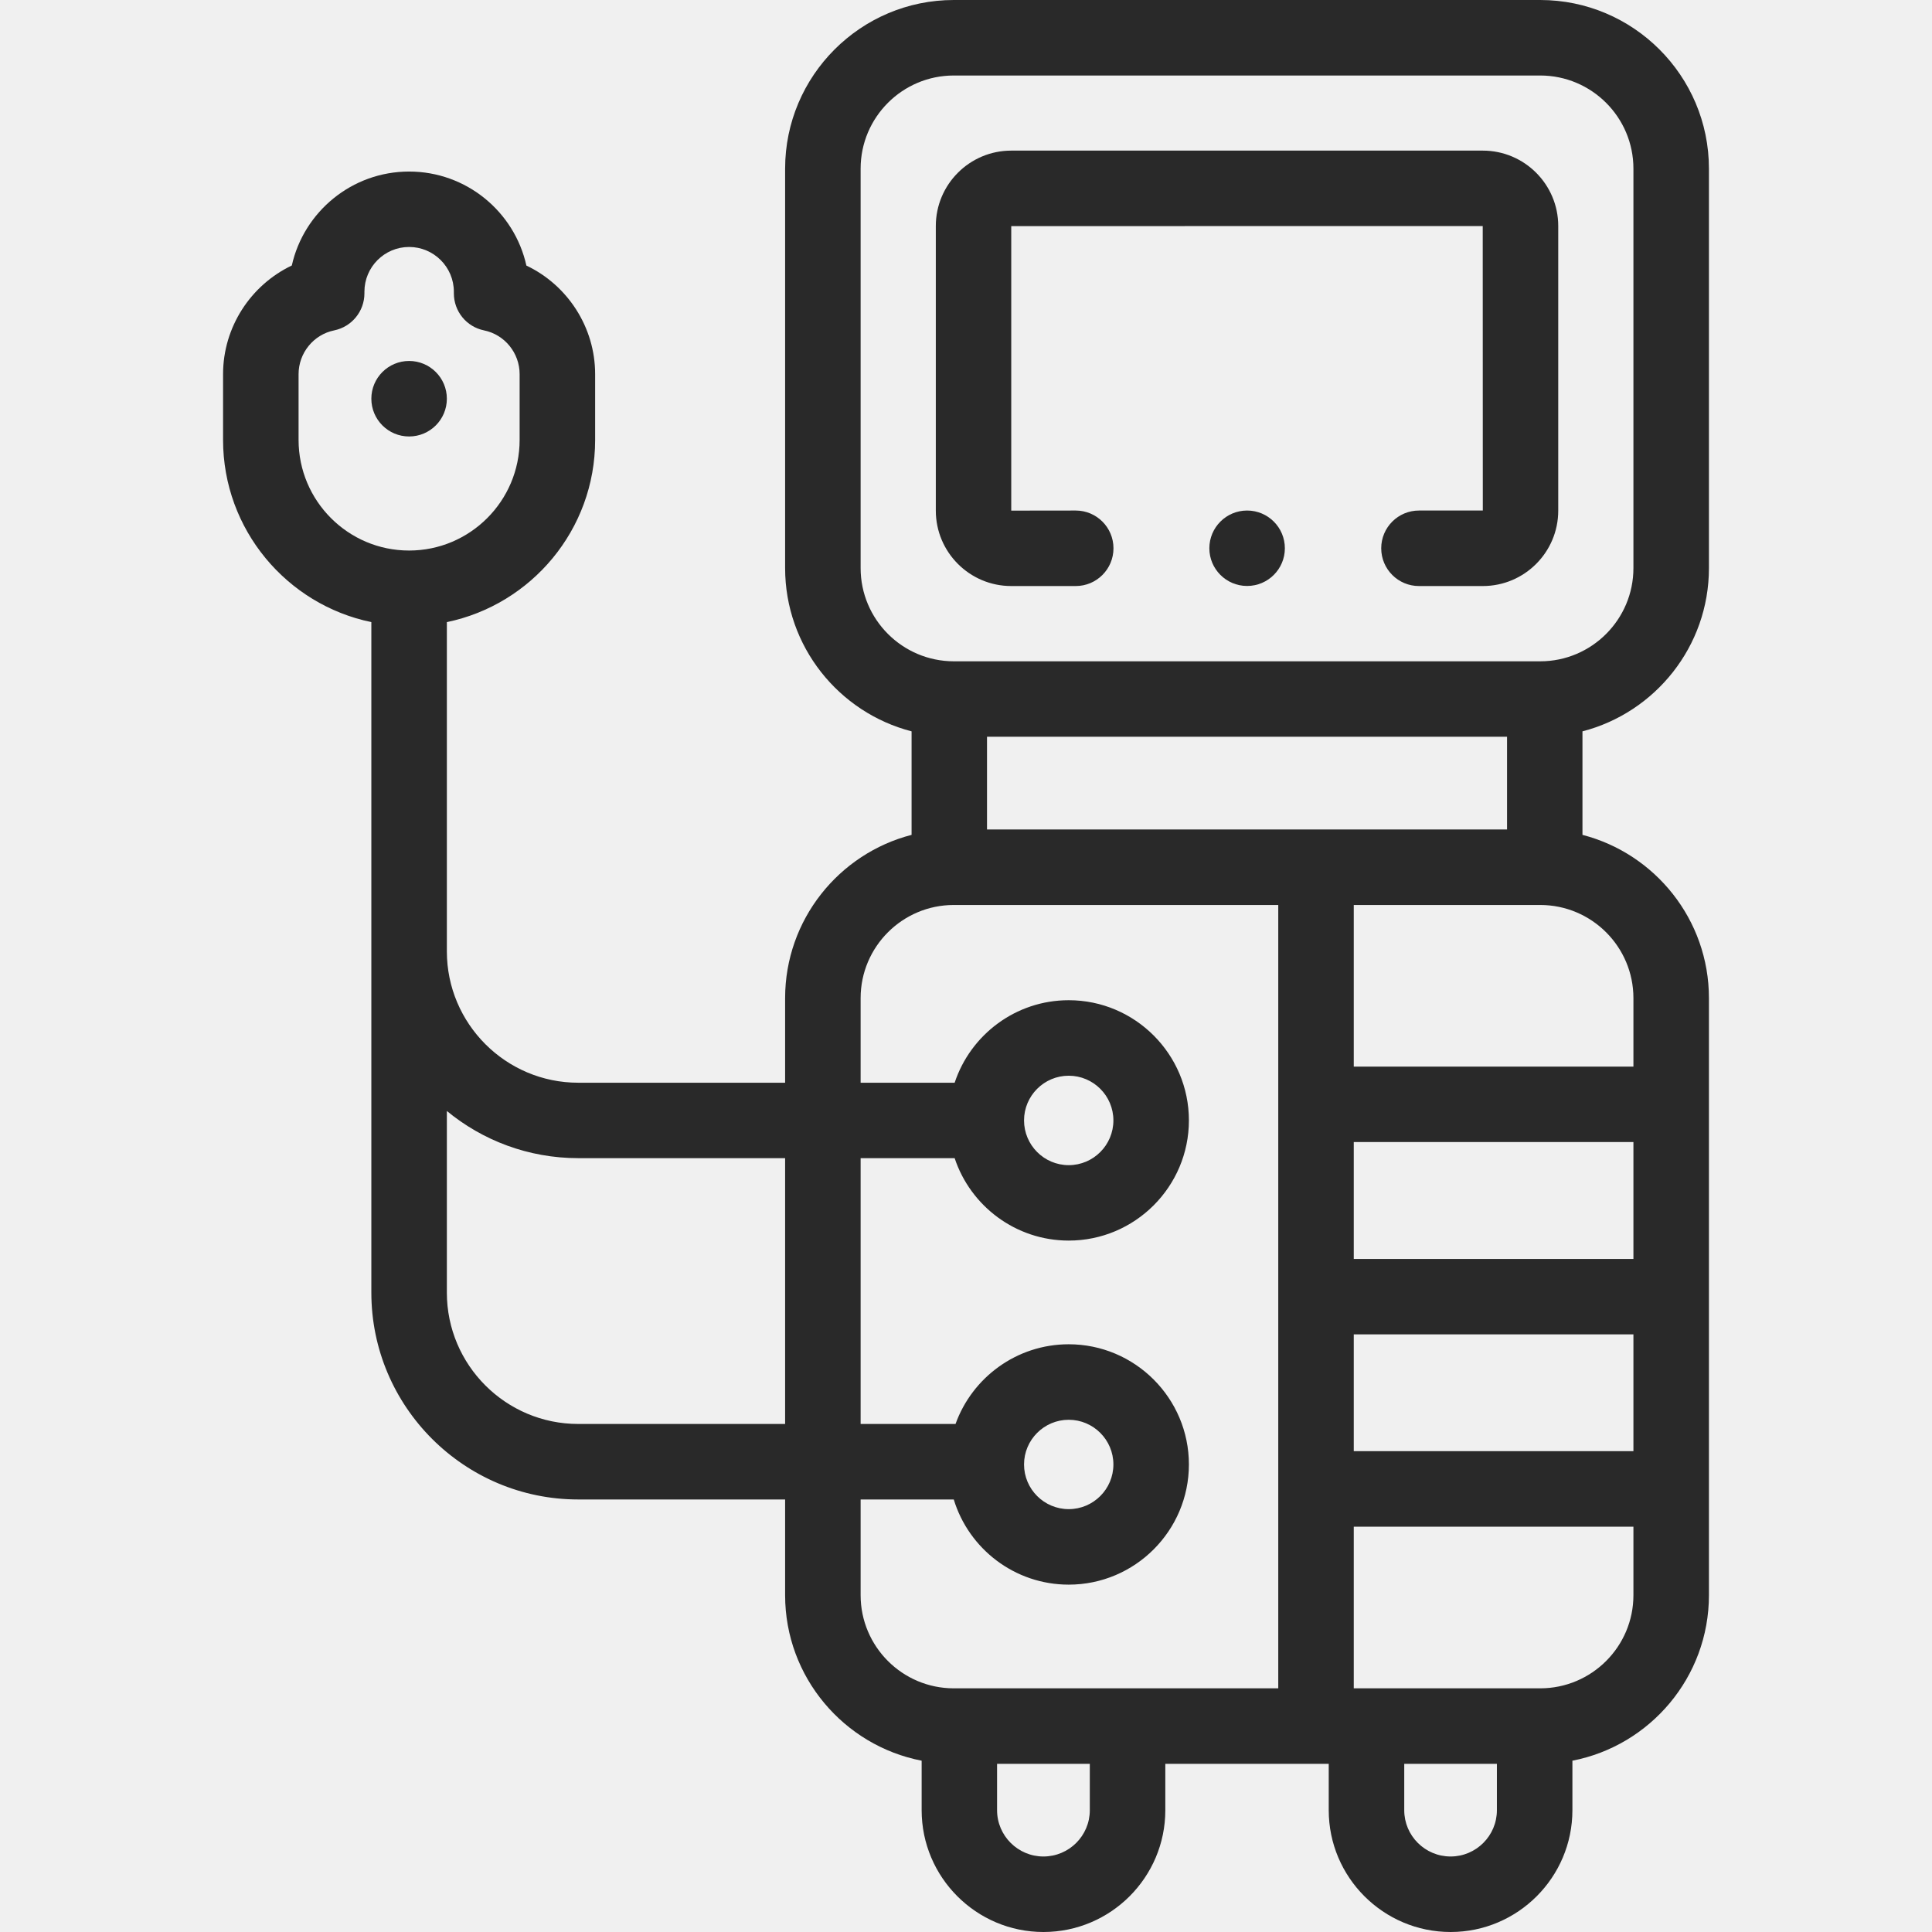
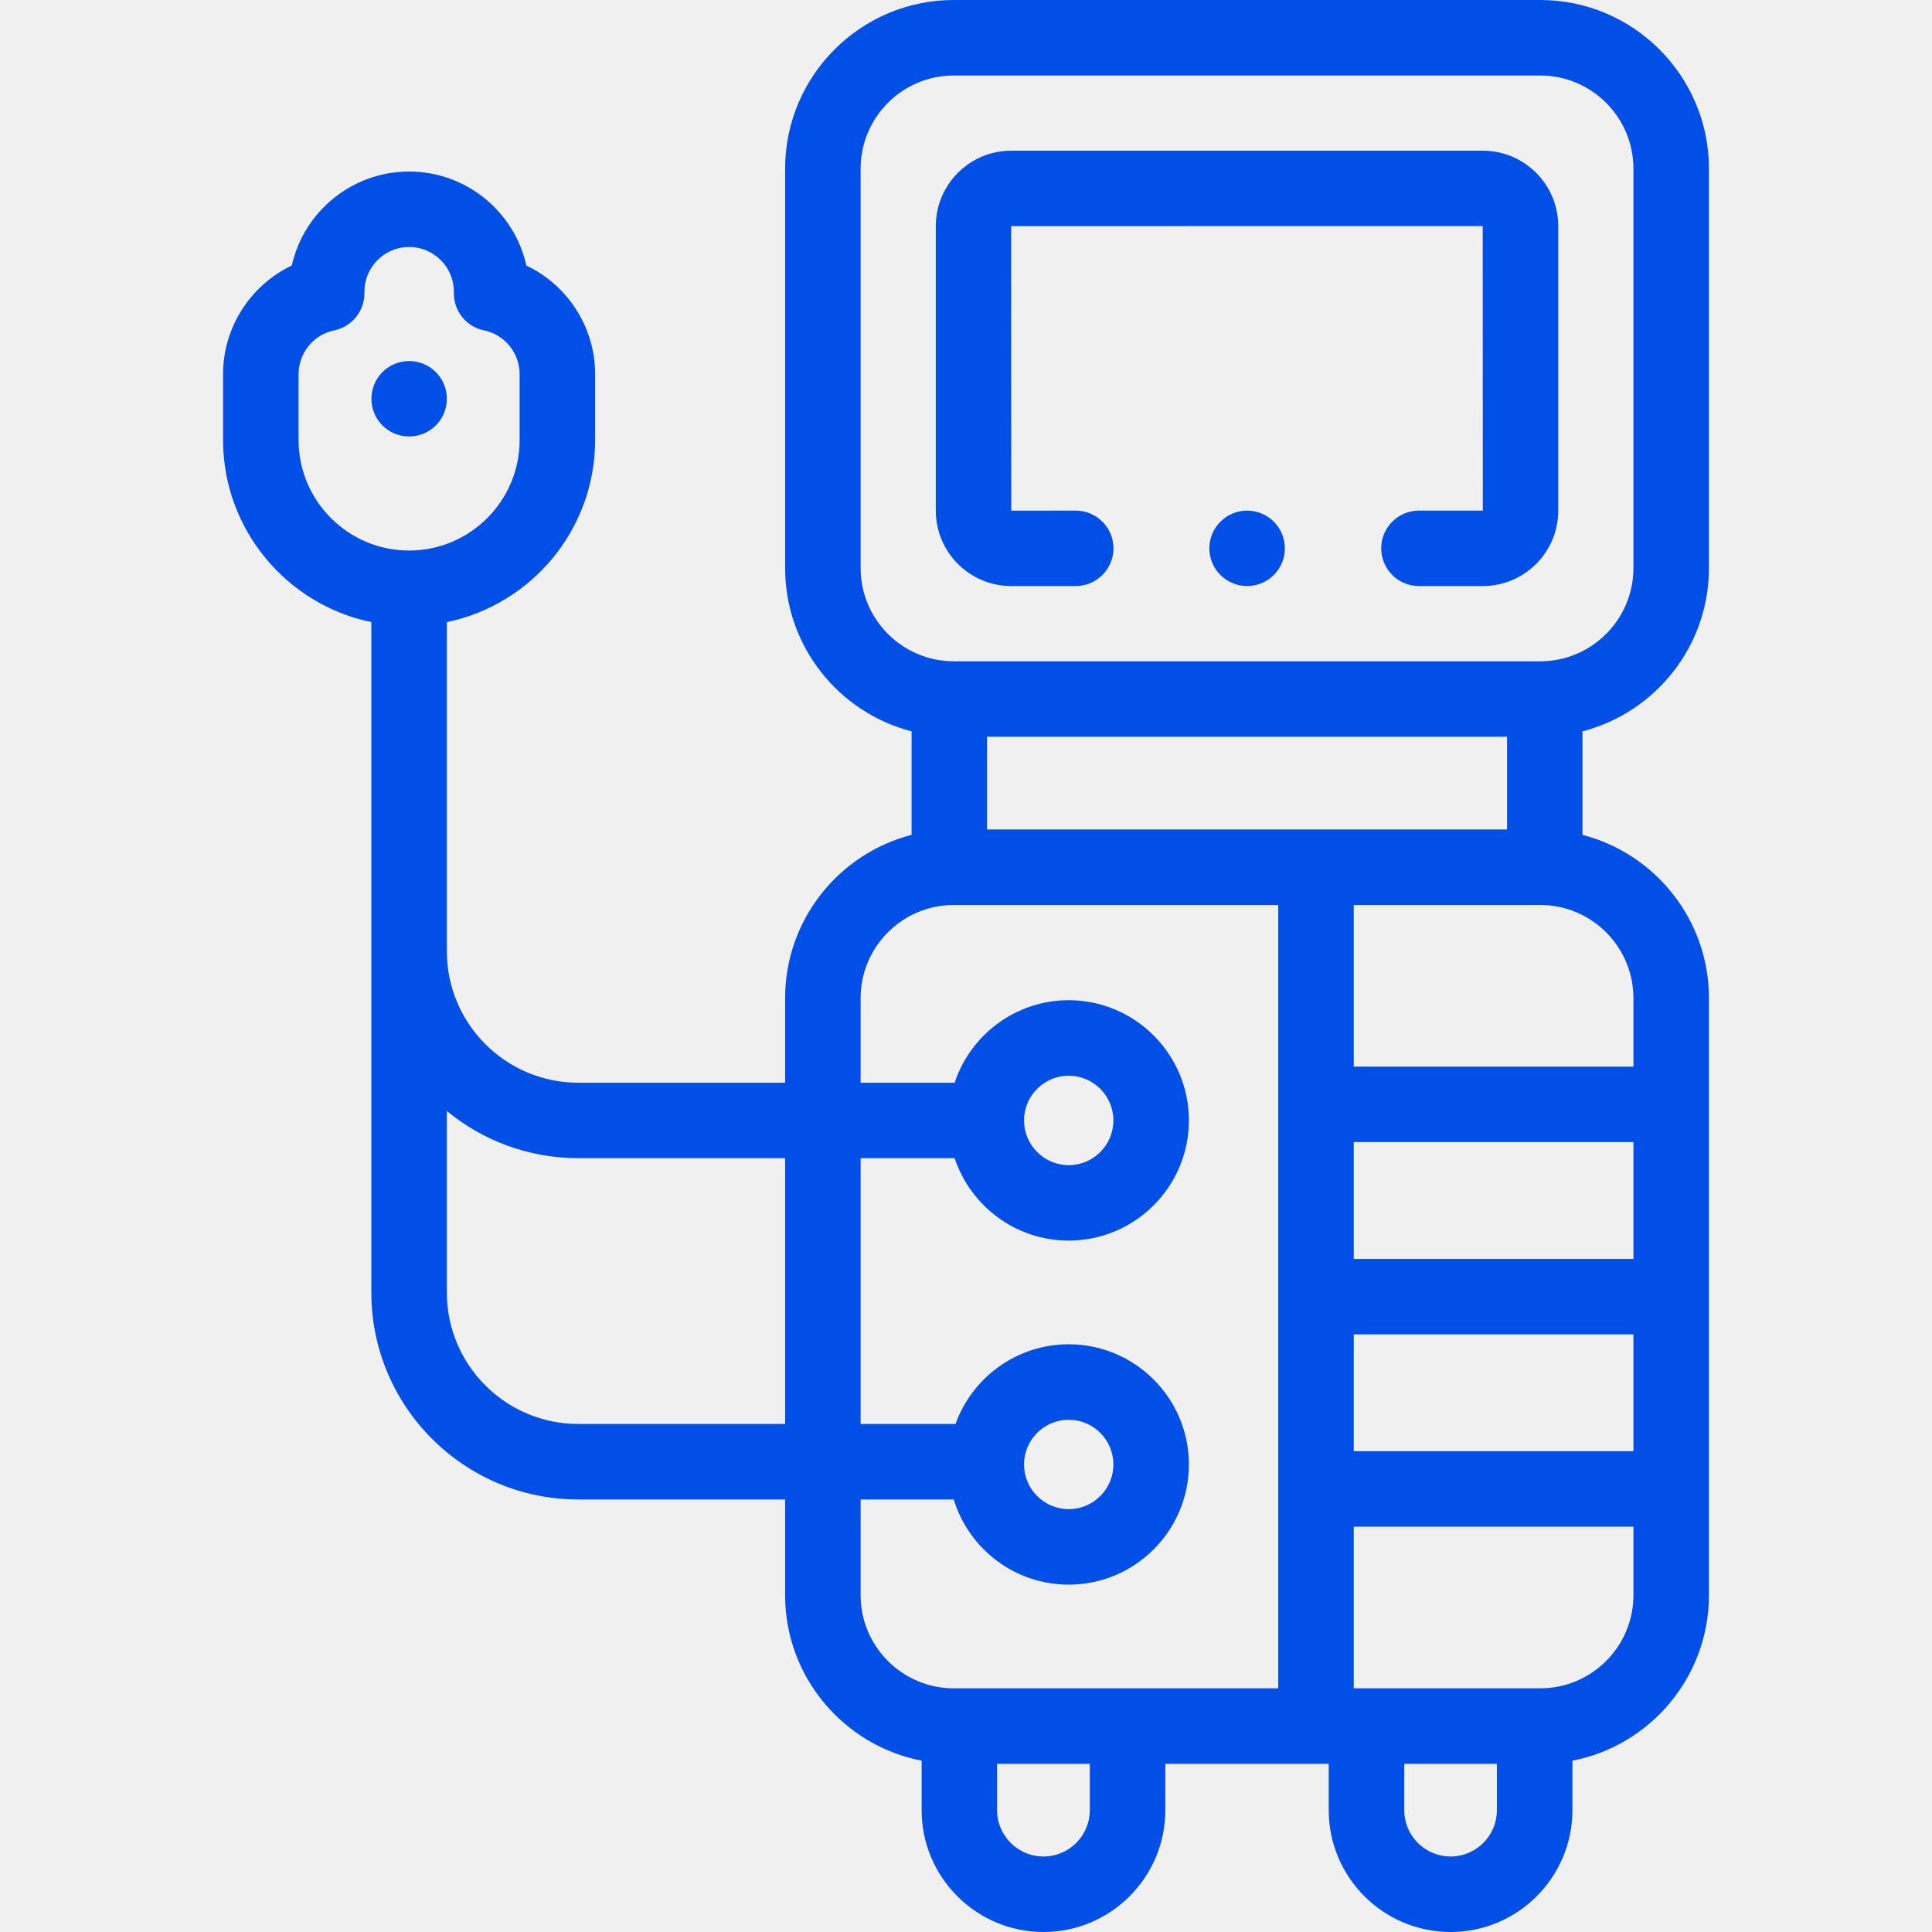
<svg xmlns="http://www.w3.org/2000/svg" width="24" height="24" viewBox="0 0 24 24" fill="none">
-   <g clip-path="url(#clip0_1827_24529)">
-     <path d="M21.229 7.057V2.095C21.229 0.94 20.289 0 19.133 0H11.848C10.693 0 9.753 0.94 9.753 2.095V7.057C9.753 8.031 10.421 8.852 11.324 9.085V10.371C10.421 10.604 9.753 11.425 9.753 12.399V13.45H7.183C6.283 13.45 5.551 12.717 5.551 11.818V7.728C6.601 7.511 7.393 6.579 7.393 5.466V4.648C7.393 4.063 7.049 3.541 6.539 3.299C6.391 2.631 5.794 2.131 5.082 2.131C4.371 2.131 3.774 2.631 3.625 3.298C3.115 3.541 2.771 4.063 2.771 4.648V5.465C2.771 6.579 3.563 7.511 4.613 7.728V16.057C4.613 17.474 5.766 18.627 7.183 18.627H9.753V19.816C9.753 20.834 10.484 21.685 11.449 21.872V22.487C11.449 23.321 12.128 24 12.962 24C13.797 24 14.476 23.321 14.476 22.487V21.911H16.506V22.487C16.506 23.321 17.185 24 18.02 24C18.854 24 19.533 23.321 19.533 22.487V21.872C20.498 21.685 21.229 20.834 21.229 19.816V12.399C21.229 11.425 20.56 10.604 19.658 10.371V9.085C20.56 8.852 21.229 8.031 21.229 7.057ZM10.691 7.057V2.095C10.691 1.457 11.21 0.938 11.848 0.938H19.133C19.772 0.938 20.291 1.457 20.291 2.095V7.057C20.291 7.695 19.772 8.215 19.133 8.215H11.848C11.21 8.214 10.691 7.695 10.691 7.057ZM18.721 10.304H12.261V9.152H18.721V10.304ZM3.709 5.465V4.648C3.709 4.385 3.895 4.156 4.152 4.104C4.37 4.059 4.527 3.867 4.527 3.644V3.624C4.527 3.317 4.776 3.068 5.082 3.068C5.388 3.068 5.638 3.317 5.638 3.624V3.644C5.638 3.867 5.794 4.059 6.012 4.104C6.269 4.156 6.455 4.385 6.455 4.648V5.465C6.455 6.223 5.839 6.839 5.082 6.839C4.325 6.839 3.709 6.223 3.709 5.465ZM7.183 17.689C6.283 17.689 5.551 16.957 5.551 16.057V13.801C5.995 14.167 6.564 14.387 7.183 14.387H9.753V17.689H7.183V17.689ZM10.691 19.816V18.627H11.848C12.034 19.239 12.604 19.685 13.276 19.685C14.099 19.685 14.769 19.015 14.769 18.192C14.769 17.369 14.099 16.699 13.276 16.699C12.629 16.699 12.077 17.113 11.87 17.689H10.691V14.387H11.859C12.056 14.981 12.617 15.411 13.276 15.411C14.099 15.411 14.769 14.741 14.769 13.918C14.769 13.095 14.099 12.425 13.276 12.425C12.617 12.425 12.056 12.855 11.859 13.45H10.691V12.399C10.691 11.761 11.21 11.242 11.848 11.242H15.879V20.973H11.848C11.21 20.973 10.691 20.454 10.691 19.816ZM12.721 18.192C12.721 17.886 12.97 17.637 13.276 17.637C13.582 17.637 13.831 17.886 13.831 18.192C13.831 18.498 13.582 18.747 13.276 18.747C12.97 18.747 12.721 18.498 12.721 18.192ZM12.721 13.918C12.721 13.612 12.97 13.363 13.276 13.363C13.582 13.363 13.831 13.612 13.831 13.918C13.831 14.225 13.582 14.474 13.276 14.474C12.97 14.474 12.721 14.225 12.721 13.918ZM16.817 16.576H20.291V18.027H16.817V16.576ZM20.291 15.639H16.817V14.187H20.291V15.639ZM13.538 22.487C13.538 22.804 13.28 23.062 12.962 23.062C12.645 23.062 12.386 22.804 12.386 22.487V21.911H13.538V22.487ZM18.595 22.487C18.595 22.804 18.337 23.062 18.02 23.062C17.702 23.062 17.444 22.804 17.444 22.487V21.911H18.595V22.487ZM19.133 20.973H16.817V18.965H20.291V19.816C20.291 20.454 19.772 20.973 19.133 20.973ZM20.291 12.399V13.25H16.817V11.242H19.133C19.772 11.242 20.291 11.761 20.291 12.399Z" fill="#292929" />
-     <path d="M12.562 7.28H13.363C13.622 7.28 13.832 7.07 13.832 6.811C13.832 6.552 13.622 6.342 13.363 6.342L12.562 6.343L12.562 2.809L18.419 2.808L18.42 6.342H17.627C17.368 6.342 17.158 6.552 17.158 6.811C17.158 7.07 17.368 7.28 17.627 7.28H18.42C18.937 7.28 19.357 6.86 19.357 6.343V2.808C19.357 2.291 18.937 1.871 18.42 1.871H12.562C12.045 1.871 11.625 2.291 11.625 2.808V6.343C11.625 6.86 12.045 7.28 12.562 7.28Z" fill="#292929" />
-     <path d="M5.082 5.422C5.341 5.422 5.551 5.212 5.551 4.953C5.551 4.694 5.341 4.484 5.082 4.484C4.823 4.484 4.613 4.694 4.613 4.953C4.613 5.212 4.823 5.422 5.082 5.422Z" fill="#292929" />
-     <path d="M15.492 7.279C15.751 7.279 15.961 7.069 15.961 6.811C15.961 6.552 15.751 6.342 15.492 6.342C15.233 6.342 15.023 6.552 15.023 6.811C15.023 7.069 15.233 7.279 15.492 7.279Z" fill="#292929" />
+   <g clip-path="url(#clip0_1422_88471)">
+     <path d="M21.229 7.057V2.095C21.229 0.94 20.289 0 19.133 0H11.848C10.693 0 9.753 0.94 9.753 2.095V7.057C9.753 8.031 10.421 8.852 11.324 9.085V10.371C10.421 10.604 9.753 11.425 9.753 12.399V13.45H7.183C6.283 13.45 5.551 12.717 5.551 11.818V7.728C6.601 7.511 7.393 6.579 7.393 5.466V4.648C7.393 4.063 7.049 3.541 6.539 3.299C6.391 2.631 5.794 2.131 5.082 2.131C4.371 2.131 3.774 2.631 3.625 3.298C3.115 3.541 2.771 4.063 2.771 4.648V5.465C2.771 6.579 3.563 7.511 4.613 7.728V16.057C4.613 17.474 5.766 18.627 7.183 18.627H9.753V19.816C9.753 20.834 10.484 21.685 11.449 21.872V22.487C11.449 23.321 12.128 24 12.962 24C13.797 24 14.476 23.321 14.476 22.487V21.911H16.506V22.487C16.506 23.321 17.185 24 18.02 24C18.854 24 19.533 23.321 19.533 22.487V21.872C20.498 21.685 21.229 20.834 21.229 19.816V12.399C21.229 11.425 20.56 10.604 19.658 10.371V9.085C20.56 8.852 21.229 8.031 21.229 7.057ZM10.691 7.057V2.095C10.691 1.457 11.21 0.938 11.848 0.938H19.133C19.772 0.938 20.291 1.457 20.291 2.095V7.057C20.291 7.695 19.772 8.215 19.133 8.215H11.848C11.21 8.214 10.691 7.695 10.691 7.057ZM18.721 10.304H12.261V9.152H18.721V10.304ZM3.709 5.465V4.648C3.709 4.385 3.895 4.156 4.152 4.104C4.37 4.059 4.527 3.867 4.527 3.644V3.624C4.527 3.317 4.776 3.068 5.082 3.068C5.388 3.068 5.638 3.317 5.638 3.624V3.644C5.638 3.867 5.794 4.059 6.012 4.104C6.269 4.156 6.455 4.385 6.455 4.648V5.465C6.455 6.223 5.839 6.839 5.082 6.839C4.325 6.839 3.709 6.223 3.709 5.465ZM7.183 17.689C6.283 17.689 5.551 16.957 5.551 16.057V13.801C5.995 14.167 6.564 14.387 7.183 14.387H9.753V17.689H7.183V17.689ZM10.691 19.816V18.627H11.848C12.034 19.239 12.604 19.685 13.276 19.685C14.099 19.685 14.769 19.015 14.769 18.192C14.769 17.369 14.099 16.699 13.276 16.699C12.629 16.699 12.077 17.113 11.87 17.689H10.691V14.387H11.859C12.056 14.981 12.617 15.411 13.276 15.411C14.099 15.411 14.769 14.741 14.769 13.918C14.769 13.095 14.099 12.425 13.276 12.425C12.617 12.425 12.056 12.855 11.859 13.45H10.691V12.399C10.691 11.761 11.21 11.242 11.848 11.242H15.879V20.973H11.848C11.21 20.973 10.691 20.454 10.691 19.816ZM12.721 18.192C12.721 17.886 12.97 17.637 13.276 17.637C13.582 17.637 13.831 17.886 13.831 18.192C13.831 18.498 13.582 18.747 13.276 18.747C12.97 18.747 12.721 18.498 12.721 18.192ZM12.721 13.918C12.721 13.612 12.97 13.363 13.276 13.363C13.582 13.363 13.831 13.612 13.831 13.918C13.831 14.225 13.582 14.474 13.276 14.474C12.97 14.474 12.721 14.225 12.721 13.918ZM16.817 16.576H20.291V18.027H16.817V16.576ZM20.291 15.639H16.817V14.187H20.291V15.639ZM13.538 22.487C13.538 22.804 13.28 23.062 12.962 23.062C12.645 23.062 12.386 22.804 12.386 22.487V21.911H13.538V22.487ZM18.595 22.487C18.595 22.804 18.337 23.062 18.02 23.062C17.702 23.062 17.444 22.804 17.444 22.487V21.911H18.595V22.487ZM19.133 20.973H16.817V18.965H20.291V19.816C20.291 20.454 19.772 20.973 19.133 20.973ZM20.291 12.399V13.25H16.817V11.242H19.133C19.772 11.242 20.291 11.761 20.291 12.399Z" fill="#014FE6" />
+     <path d="M12.561 7.28H13.363C13.622 7.28 13.832 7.07 13.832 6.812C13.832 6.553 13.622 6.343 13.363 6.343L12.562 6.344L12.561 2.809L18.419 2.808L18.42 6.343H17.626C17.368 6.343 17.158 6.553 17.158 6.811C17.158 7.07 17.368 7.28 17.626 7.28H18.42C18.937 7.28 19.357 6.86 19.357 6.344V2.808C19.357 2.292 18.937 1.872 18.42 1.872H12.561C12.045 1.872 11.625 2.292 11.625 2.808V6.344C11.625 6.86 12.045 7.28 12.561 7.28Z" fill="#014FE6" />
+     <path d="M5.082 5.422C5.341 5.422 5.551 5.213 5.551 4.954C5.551 4.695 5.341 4.485 5.082 4.485C4.823 4.485 4.614 4.695 4.614 4.954C4.614 5.213 4.823 5.422 5.082 5.422Z" fill="#014FE6" />
+     <path d="M15.492 7.28C15.751 7.28 15.961 7.07 15.961 6.812C15.961 6.553 15.751 6.343 15.492 6.343C15.233 6.343 15.023 6.553 15.023 6.812C15.023 7.07 15.233 7.28 15.492 7.28Z" fill="#014FE6" />
  </g>
  <defs>
-     <clipPath id="clip0_1827_24529">
+     <clipPath id="clip0_1422_88471">
      <rect width="24" height="24" fill="white" />
    </clipPath>
  </defs>
</svg>
